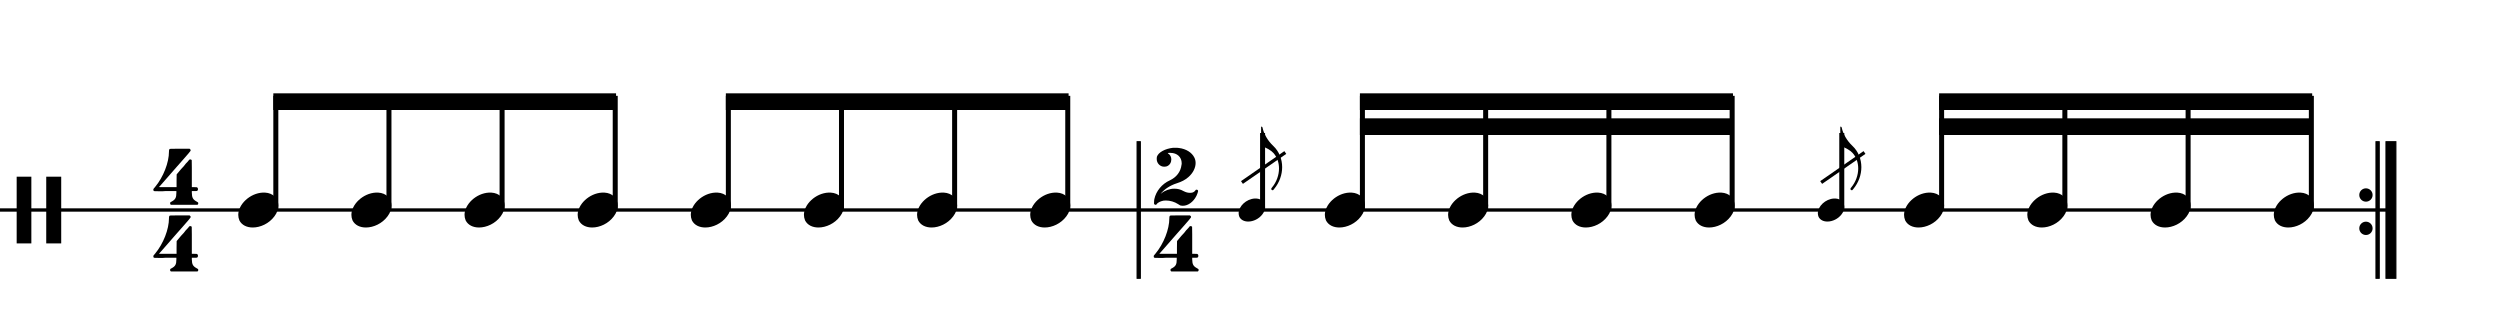
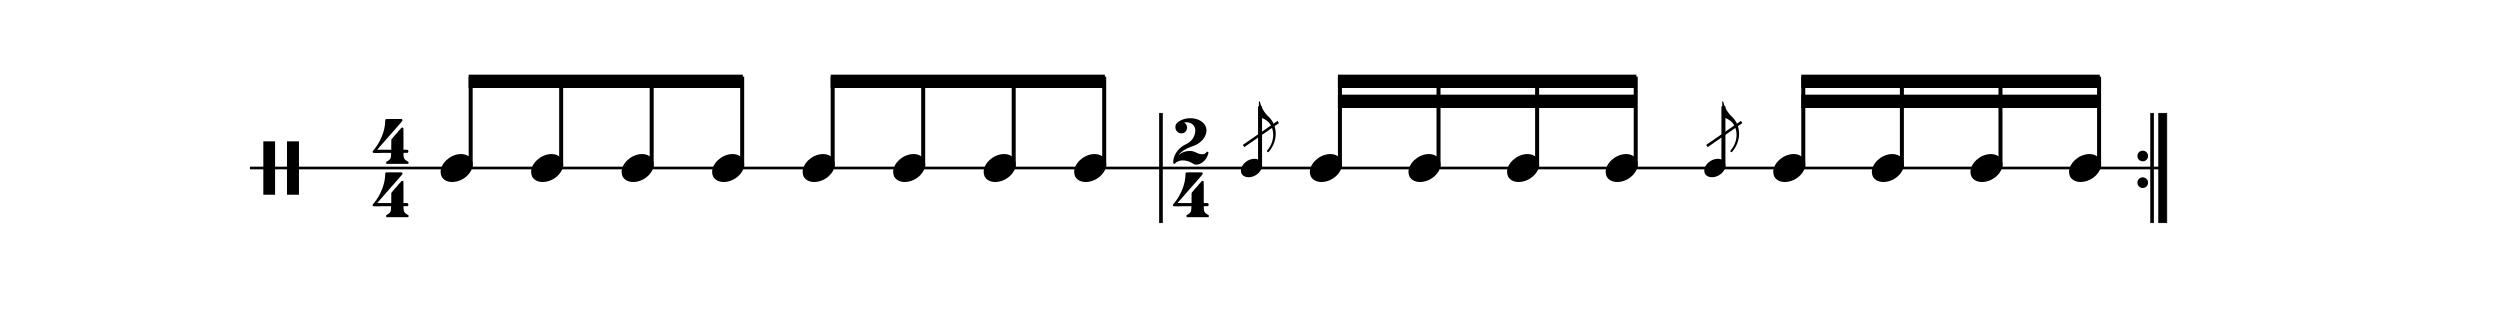
- <svg width="750" height="100" viewBox="100 135 650 100">
+ <svg width="750" height="100" viewBox="100 135 650 125">
  <path stroke-width="1" fill="none" stroke="black" stroke-dasharray="none" d="M50 198L391.112 198">
</path>
  <rect stroke-width="0.3" fill="black" stroke="black" stroke-dasharray="none" x="391.112" y="177.5" width="1" height="41">
</rect>
  <path stroke-width="0.3" fill="black" stroke="none" stroke-dasharray="none" d="M55 198M55 198L55 188.006L57.189 188.006L59.406 188.006L59.406 198L59.406 208.022L57.189 208.022L55 208.022L55 198M63.87 198.029L63.87 188.006L66.117 188.006L68.363 188.006L68.363 198.029L68.363 208.022L66.117 208.022L63.87 208.022L63.87 198.029">
</path>
  <path stroke-width="0.3" fill="black" stroke="none" stroke-dasharray="none" d="M96 198M101.011 179.654C101.04 179.626,101.443 179.626,102.682 179.626C103.056 179.626,103.459 179.626,103.978 179.626L106.886 179.626L106.973 179.712C107.117 179.798,107.203 179.942,107.203 180.058C107.203 180.23,107.117 180.346,107.002 180.461C106.973 180.547,106.714 180.778,106.541 181.037L105.014 182.794L103.056 185.011L102.019 186.192L100.464 187.978L98.419 190.31C98.074 190.742,97.699 191.088,97.699 191.088C97.699 191.088,97.699 191.088,97.699 191.088C97.699 191.146,97.958 191.146,100.349 191.146L102.97 191.146L102.97 189.274C102.97 187.373,102.97 187.344,102.998 187.315C103.056 187.229,103.315 186.912,104.323 185.731L104.726 185.299L105.13 184.867L105.734 184.09L106.368 183.427L106.685 183.024C106.8 182.851,106.973 182.822,107.117 182.822C107.29 182.822,107.434 182.909,107.52 183.053C107.549 183.139,107.549 183.197,107.549 185.328C107.549 185.818,107.549 186.422,107.549 187.142L107.549 191.146L108.269 191.146C108.931 191.146,108.96 191.146,109.046 191.174C109.277 191.261,109.392 191.491,109.392 191.75C109.392 191.894,109.363 192.067,109.248 192.182C109.075 192.326,109.046 192.326,108.269 192.326L107.549 192.326L107.549 192.816C107.578 194.285,107.866 194.861,108.989 195.466C109.392 195.667,109.478 195.725,109.478 196.013C109.478 196.214,109.421 196.301,109.277 196.416L109.19 196.445L105.245 196.445L101.328 196.445L101.242 196.416C101.069 196.301,101.04 196.214,101.04 196.013C101.04 195.725,101.069 195.667,101.501 195.466C102.624 194.861,102.912 194.285,102.912 192.816L102.912 192.326L99.6 192.326C98.995 192.384,98.506 192.384,98.102 192.384C96.288 192.384,96.259 192.326,96.23 192.326C96.058 192.269,96 192.096,96 191.894C96 191.894,96 191.894,96 191.894C96 191.693,96 191.693,96.576 191.03C98.995 188.093,100.694 183.83,100.694 180.432C100.694 179.914,100.781 179.741,101.011 179.654M102.739 198.029L102.768 198.029L102.682 198.029L102.739 198.029M102.739 178.618L102.768 178.618L102.682 178.618L102.739 178.618">
</path>
  <path stroke-width="0.3" fill="black" stroke="none" stroke-dasharray="none" d="M96 218M101.011 199.654C101.04 199.626,101.443 199.626,102.682 199.626C103.056 199.626,103.459 199.626,103.978 199.626L106.886 199.626L106.973 199.712C107.117 199.798,107.203 199.942,107.203 200.058C107.203 200.23,107.117 200.346,107.002 200.461C106.973 200.547,106.714 200.778,106.541 201.037L105.014 202.794L103.056 205.011L102.019 206.192L100.464 207.978L98.419 210.31C98.074 210.742,97.699 211.088,97.699 211.088C97.699 211.088,97.699 211.088,97.699 211.088C97.699 211.146,97.958 211.146,100.349 211.146L102.97 211.146L102.97 209.274C102.97 207.373,102.97 207.344,102.998 207.315C103.056 207.229,103.315 206.912,104.323 205.731L104.726 205.299L105.13 204.867L105.734 204.09L106.368 203.427L106.685 203.024C106.8 202.851,106.973 202.822,107.117 202.822C107.29 202.822,107.434 202.909,107.52 203.053C107.549 203.139,107.549 203.197,107.549 205.328C107.549 205.818,107.549 206.422,107.549 207.142L107.549 211.146L108.269 211.146C108.931 211.146,108.96 211.146,109.046 211.174C109.277 211.261,109.392 211.491,109.392 211.75C109.392 211.894,109.363 212.067,109.248 212.182C109.075 212.326,109.046 212.326,108.269 212.326L107.549 212.326L107.549 212.816C107.578 214.285,107.866 214.861,108.989 215.466C109.392 215.667,109.478 215.725,109.478 216.013C109.478 216.214,109.421 216.301,109.277 216.416L109.19 216.445L105.245 216.445L101.328 216.445L101.242 216.416C101.069 216.301,101.04 216.214,101.04 216.013C101.04 215.725,101.069 215.667,101.501 215.466C102.624 214.861,102.912 214.285,102.912 212.816L102.912 212.326L99.6 212.326C98.995 212.384,98.506 212.384,98.102 212.384C96.288 212.384,96.259 212.326,96.23 212.326C96.058 212.269,96 212.096,96 211.894C96 211.894,96 211.894,96 211.894C96 211.693,96 211.693,96.576 211.03C98.995 208.093,100.694 203.83,100.694 200.432C100.694 199.914,100.781 199.741,101.011 199.654M102.739 218.029L102.768 218.029L102.682 218.029L102.739 218.029M102.739 198.618L102.768 198.618L102.682 198.618L102.739 198.618">
</path>
  <g class="vf-stavenote" id="vf-auto21368">
    <g class="vf-note" pointer-events="bounding-box">
      <g class="vf-notehead" pointer-events="bounding-box">
        <path stroke-width="0.3" fill="#000000" stroke="none" stroke-dasharray="none" d="M121.478 198M128.835 192.777C128.948 192.777,129.116 192.777,129.144 192.777C129.144 192.777,129.172 192.777,129.172 192.777C129.172 192.777,129.341 192.777,129.481 192.777C132.008 192.918,133.497 194.574,133.497 196.652C133.497 197.663,133.16 198.814,132.317 199.909C130.717 202.072,128.105 203.251,125.831 203.251C124.062 203.251,122.545 202.549,121.815 201.117C121.591 200.555,121.478 200.022,121.478 199.432C121.478 196.371,124.904 192.974,128.835 192.777">
</path>
      </g>
    </g>
    <g class="vf-modifiers">
</g>
  </g>
  <g class="vf-stavenote" id="vf-auto21378">
    <g class="vf-note" pointer-events="bounding-box">
      <g class="vf-notehead" pointer-events="bounding-box">
        <path stroke-width="0.3" fill="#000000" stroke="none" stroke-dasharray="none" d="M155.419 198M162.776 192.777C162.888 192.777,163.056 192.777,163.084 192.777C163.084 192.777,163.113 192.777,163.113 192.777C163.113 192.777,163.281 192.777,163.421 192.777C165.949 192.918,167.437 194.574,167.437 196.652C167.437 197.663,167.1 198.814,166.257 199.909C164.657 202.072,162.045 203.251,159.771 203.251C158.002 203.251,156.486 202.549,155.756 201.117C155.531 200.555,155.419 200.022,155.419 199.432C155.419 196.371,158.844 192.974,162.776 192.777">
</path>
      </g>
    </g>
    <g class="vf-modifiers">
</g>
  </g>
  <g class="vf-stavenote" id="vf-auto21388">
    <g class="vf-note" pointer-events="bounding-box">
      <g class="vf-notehead" pointer-events="bounding-box">
        <path stroke-width="0.3" fill="#000000" stroke="none" stroke-dasharray="none" d="M189.359 198M196.716 192.777C196.828 192.777,196.997 192.777,197.025 192.777C197.025 192.777,197.053 192.777,197.053 192.777C197.053 192.777,197.221 192.777,197.362 192.777C199.889 192.918,201.377 194.574,201.377 196.652C201.377 197.663,201.04 198.814,200.198 199.909C198.597 202.072,195.986 203.251,193.711 203.251C191.942 203.251,190.426 202.549,189.696 201.117C189.471 200.555,189.359 200.022,189.359 199.432C189.359 196.371,192.785 192.974,196.716 192.777">
</path>
      </g>
    </g>
    <g class="vf-modifiers">
</g>
  </g>
  <g class="vf-stavenote" id="vf-auto21398">
    <g class="vf-note" pointer-events="bounding-box">
      <g class="vf-notehead" pointer-events="bounding-box">
        <path stroke-width="0.3" fill="#000000" stroke="none" stroke-dasharray="none" d="M223.299 198M230.656 192.777C230.768 192.777,230.937 192.777,230.965 192.777C230.965 192.777,230.993 192.777,230.993 192.777C230.993 192.777,231.161 192.777,231.302 192.777C233.829 192.918,235.317 194.574,235.317 196.652C235.317 197.663,234.98 198.814,234.138 199.909C232.537 202.072,229.926 203.251,227.651 203.251C225.882 203.251,224.366 202.549,223.636 201.117C223.411 200.555,223.299 200.022,223.299 199.432C223.299 196.371,226.725 192.974,230.656 192.777">
</path>
      </g>
    </g>
    <g class="vf-modifiers">
</g>
  </g>
  <g class="vf-stavenote" id="vf-auto21408">
    <g class="vf-note" pointer-events="bounding-box">
      <g class="vf-notehead" pointer-events="bounding-box">
        <path stroke-width="0.3" fill="#000000" stroke="none" stroke-dasharray="none" d="M257.239 198M264.596 192.777C264.708 192.777,264.877 192.777,264.905 192.777C264.905 192.777,264.933 192.777,264.933 192.777C264.933 192.777,265.102 192.777,265.242 192.777C267.769 192.918,269.257 194.574,269.257 196.652C269.257 197.663,268.92 198.814,268.078 199.909C266.478 202.072,263.866 203.251,261.592 203.251C259.823 203.251,258.306 202.549,257.576 201.117C257.352 200.555,257.239 200.022,257.239 199.432C257.239 196.371,260.665 192.974,264.596 192.777">
</path>
      </g>
    </g>
    <g class="vf-modifiers">
</g>
  </g>
  <g class="vf-stavenote" id="vf-auto21418">
    <g class="vf-note" pointer-events="bounding-box">
      <g class="vf-notehead" pointer-events="bounding-box">
        <path stroke-width="0.3" fill="#000000" stroke="none" stroke-dasharray="none" d="M291.179 198M298.536 192.777C298.649 192.777,298.817 192.777,298.845 192.777C298.845 192.777,298.873 192.777,298.873 192.777C298.873 192.777,299.042 192.777,299.182 192.777C301.709 192.918,303.198 194.574,303.198 196.652C303.198 197.663,302.861 198.814,302.018 199.909C300.418 202.072,297.806 203.251,295.532 203.251C293.763 203.251,292.246 202.549,291.516 201.117C291.292 200.555,291.179 200.022,291.179 199.432C291.179 196.371,294.605 192.974,298.536 192.777">
</path>
      </g>
    </g>
    <g class="vf-modifiers">
</g>
  </g>
  <g class="vf-stavenote" id="vf-auto21428">
    <g class="vf-note" pointer-events="bounding-box">
      <g class="vf-notehead" pointer-events="bounding-box">
        <path stroke-width="0.3" fill="#000000" stroke="none" stroke-dasharray="none" d="M325.12 198M332.477 192.777C332.589 192.777,332.757 192.777,332.785 192.777C332.785 192.777,332.814 192.777,332.814 192.777C332.814 192.777,332.982 192.777,333.122 192.777C335.65 192.918,337.138 194.574,337.138 196.652C337.138 197.663,336.801 198.814,335.958 199.909C334.358 202.072,331.746 203.251,329.472 203.251C327.703 203.251,326.187 202.549,325.457 201.117C325.232 200.555,325.12 200.022,325.12 199.432C325.12 196.371,328.545 192.974,332.477 192.777">
</path>
      </g>
    </g>
    <g class="vf-modifiers">
</g>
  </g>
  <g class="vf-stavenote" id="vf-auto21438">
    <g class="vf-note" pointer-events="bounding-box">
      <g class="vf-notehead" pointer-events="bounding-box">
        <path stroke-width="0.3" fill="#000000" stroke="none" stroke-dasharray="none" d="M359.06 198M366.417 192.777C366.529 192.777,366.698 192.777,366.726 192.777C366.726 192.777,366.754 192.777,366.754 192.777C366.754 192.777,366.922 192.777,367.063 192.777C369.59 192.918,371.078 194.574,371.078 196.652C371.078 197.663,370.741 198.814,369.899 199.909C368.298 202.072,365.687 203.251,363.412 203.251C361.643 203.251,360.127 202.549,359.397 201.117C359.172 200.555,359.06 200.022,359.06 199.432C359.06 196.371,362.486 192.974,366.417 192.777">
</path>
      </g>
    </g>
    <g class="vf-modifiers">
</g>
  </g>
  <path stroke-width="1.5" fill="none" stroke="#000000" stroke-dasharray="none" d="M132.747 198L132.747 163.75">
</path>
  <path stroke-width="1.5" fill="none" stroke="#000000" stroke-dasharray="none" d="M166.687 198L166.687 163.75">
</path>
  <path stroke-width="1.5" fill="none" stroke="#000000" stroke-dasharray="none" d="M200.627 198L200.627 163.75">
</path>
  <path stroke-width="1.5" fill="none" stroke="#000000" stroke-dasharray="none" d="M234.567 198L234.567 163.75">
</path>
  <path stroke-width="0.3" fill="#000000" stroke="none" stroke-dasharray="none" d="M131.997 163L131.997 168L234.817 168L234.817 163Z">
</path>
  <path stroke-width="1.5" fill="none" stroke="#000000" stroke-dasharray="none" d="M268.507 198L268.507 163.75">
</path>
  <path stroke-width="1.5" fill="none" stroke="#000000" stroke-dasharray="none" d="M302.448 198L302.448 163.75">
</path>
  <path stroke-width="1.5" fill="none" stroke="#000000" stroke-dasharray="none" d="M336.388 198L336.388 163.75">
</path>
  <path stroke-width="1.5" fill="none" stroke="#000000" stroke-dasharray="none" d="M370.328 198L370.328 163.75">
</path>
  <path stroke-width="0.3" fill="#000000" stroke="none" stroke-dasharray="none" d="M267.757 163L267.757 168L370.578 168L370.578 163Z">
</path>
  <path stroke-width="1" fill="none" stroke="black" stroke-dasharray="none" d="M391.112 198L767.781 198">
</path>
  <rect stroke-width="0.3" fill="black" stroke="black" stroke-dasharray="none" x="762.781" y="177.5" width="1" height="41">
</rect>
  <rect stroke-width="0.3" fill="black" stroke="black" stroke-dasharray="none" x="765.781" y="177.5" width="3" height="41">
</rect>
  <path stroke-width="0.3" fill="black" stroke="none" stroke-dasharray="none" d="M761.781 193.5 A2 2 0 0 0 757.781 193.5M757.781 193.5 A2 2 0 0 0 761.781 193.5">
</path>
  <path stroke-width="0.3" fill="black" stroke="none" stroke-dasharray="none" d="M761.781 203.5 A2 2 0 0 0 757.781 203.5M757.781 203.5 A2 2 0 0 0 761.781 203.5">
</path>
  <path stroke-width="0.3" fill="black" stroke="none" stroke-dasharray="none" d="M396.242 198M401.915 179.338C402.03 179.338,402.232 179.338,402.462 179.338C402.923 179.338,403.528 179.338,403.672 179.395C405.832 179.654,407.56 180.749,408.309 182.275C408.568 182.794,408.683 183.341,408.683 183.917C408.683 185.328,407.906 186.941,406.494 188.15C405.515 188.986,404.536 189.504,403.01 189.994C401.022 190.627,399.323 191.75,398.229 193.104C398.229 193.104,398.229 193.133,398.229 193.133C398.229 193.133,398.229 193.133,398.229 193.133C398.229 193.133,398.315 193.104,398.373 193.018C399.467 192.125,400.936 191.606,402.261 191.606C403.355 191.606,404.133 191.808,405.17 192.384C405.803 192.701,406.379 192.845,406.926 192.845C407.157 192.845,407.387 192.845,407.646 192.787C408.021 192.701,408.424 192.413,408.568 192.182C408.654 191.981,408.798 191.894,408.971 191.894C409.202 191.894,409.432 192.067,409.432 192.326C409.432 192.528,409.173 193.248,408.942 193.738C408.021 195.581,406.408 196.733,404.853 196.733C404.738 196.733,404.651 196.733,404.536 196.704C404.133 196.704,403.96 196.589,403.442 196.243C402.347 195.523,400.965 195.149,399.755 195.149C399.237 195.149,398.776 195.206,398.344 195.379C397.768 195.581,397.221 195.926,397.048 196.186C396.962 196.387,396.818 196.445,396.645 196.445C396.501 196.445,396.357 196.387,396.27 196.214L396.213 196.128L396.213 195.725C396.213 195.379,396.242 195.264,396.242 195.149C396.27 195.062,396.299 194.89,396.299 194.746C396.818 192.326,398.574 190.166,400.965 189.101C402.923 188.179,404.219 186.538,404.45 184.464C404.507 184.291,404.507 184.147,404.507 183.974C404.507 182.131,403.125 180.864,401.166 180.864C401.022 180.864,400.85 180.864,400.706 180.864C400.418 180.893,400.331 180.893,400.331 180.95C400.331 180.95,400.331 180.979,400.418 181.037C401.08 181.411,401.397 182.131,401.397 182.822C401.397 183.715,400.936 184.55,400.043 184.896C399.755 184.982,399.467 185.011,399.237 185.011C398.027 185.011,397.019 183.974,397.019 182.736C397.019 182.506,397.019 182.275,397.077 182.016C397.509 180.691,399.554 179.597,401.915 179.338M402.808 198.029L402.866 198.029L402.779 198.029L402.808 198.029M402.808 178.618L402.866 178.618L402.779 178.618L402.808 178.618">
</path>
  <path stroke-width="0.3" fill="black" stroke="none" stroke-dasharray="none" d="M396.112 218M401.123 199.654C401.152 199.626,401.555 199.626,402.794 199.626C403.168 199.626,403.571 199.626,404.09 199.626L406.998 199.626L407.085 199.712C407.229 199.798,407.315 199.942,407.315 200.058C407.315 200.23,407.229 200.346,407.114 200.461C407.085 200.547,406.826 200.778,406.653 201.037L405.126 202.794L403.168 205.011L402.131 206.192L400.576 207.978L398.531 210.31C398.186 210.742,397.811 211.088,397.811 211.088C397.811 211.088,397.811 211.088,397.811 211.088C397.811 211.146,398.07 211.146,400.461 211.146L403.082 211.146L403.082 209.274C403.082 207.373,403.082 207.344,403.11 207.315C403.168 207.229,403.427 206.912,404.435 205.731L404.838 205.299L405.242 204.867L405.846 204.09L406.48 203.427L406.797 203.024C406.912 202.851,407.085 202.822,407.229 202.822C407.402 202.822,407.546 202.909,407.632 203.053C407.661 203.139,407.661 203.197,407.661 205.328C407.661 205.818,407.661 206.422,407.661 207.142L407.661 211.146L408.381 211.146C409.043 211.146,409.072 211.146,409.158 211.174C409.389 211.261,409.504 211.491,409.504 211.75C409.504 211.894,409.475 212.067,409.36 212.182C409.187 212.326,409.158 212.326,408.381 212.326L407.661 212.326L407.661 212.816C407.69 214.285,407.978 214.861,409.101 215.466C409.504 215.667,409.59 215.725,409.59 216.013C409.59 216.214,409.533 216.301,409.389 216.416L409.302 216.445L405.357 216.445L401.44 216.445L401.354 216.416C401.181 216.301,401.152 216.214,401.152 216.013C401.152 215.725,401.181 215.667,401.613 215.466C402.736 214.861,403.024 214.285,403.024 212.816L403.024 212.326L399.712 212.326C399.107 212.384,398.618 212.384,398.214 212.384C396.4 212.384,396.371 212.326,396.342 212.326C396.17 212.269,396.112 212.096,396.112 211.894C396.112 211.894,396.112 211.894,396.112 211.894C396.112 211.693,396.112 211.693,396.688 211.03C399.107 208.093,400.806 203.83,400.806 200.432C400.806 199.914,400.893 199.741,401.123 199.654M402.851 218.029L402.88 218.029L402.794 218.029L402.851 218.029M402.851 198.618L402.88 198.618L402.794 198.618L402.851 198.618">
</path>
  <g class="vf-stavenote" id="vf-auto21451">
    <g class="vf-note" pointer-events="bounding-box">
      <g class="vf-notehead" pointer-events="bounding-box">
        <path stroke-width="0.3" fill="#000000" stroke="none" stroke-dasharray="none" d="M447.455 198M454.811 192.777C454.924 192.777,455.092 192.777,455.12 192.777C455.12 192.777,455.148 192.777,455.148 192.777C455.148 192.777,455.317 192.777,455.457 192.777C457.985 192.918,459.473 194.574,459.473 196.652C459.473 197.663,459.136 198.814,458.293 199.909C456.693 202.072,454.081 203.251,451.807 203.251C450.038 203.251,448.522 202.549,447.791 201.117C447.567 200.555,447.455 200.022,447.455 199.432C447.455 196.371,450.88 192.974,454.811 192.777">
</path>
      </g>
    </g>
    <g class="vf-modifiers">
      <g class="vf-stavenote" id="vf-auto21461">
        <g class="vf-note" pointer-events="bounding-box">
          <g class="vf-stem" pointer-events="bounding-box">
            <path stroke-width="1.5" fill="none" stroke="#000000" stroke-dasharray="none" d="M428.772 198L428.772 174.9">
</path>
          </g>
          <g class="vf-notehead" pointer-events="bounding-box">
            <path stroke-width="0.3" fill="#000000" stroke="none" stroke-dasharray="none" d="M421.59 198M426.446 194.553C426.52 194.553,426.631 194.553,426.65 194.553C426.65 194.553,426.668 194.553,426.668 194.553C426.668 194.553,426.78 194.553,426.872 194.553C428.54 194.646,429.522 195.739,429.522 197.11C429.522 197.778,429.3 198.537,428.744 199.26C427.688 200.687,425.964 201.466,424.463 201.466C423.295 201.466,422.295 201.002,421.813 200.057C421.665 199.686,421.59 199.334,421.59 198.945C421.59 196.925,423.851 194.683,426.446 194.553">
</path>
          </g>
          <g class="vf-flag" pointer-events="bounding-box">
            <path stroke-width="0.3" fill="#000000" stroke="none" stroke-dasharray="none" d="M428.772 172.9M428.328 175.884L428.328 172.993L428.402 172.993C428.606 172.993,428.735 173.122,428.772 173.345C429.162 175.198,430.329 177.218,431.942 178.738C433.739 180.424,434.647 182.741,434.647 185.132C434.647 187.393,433.85 189.746,432.238 191.692C431.96 192.063,431.942 192.063,431.756 192.063C431.534 192.063,431.386 191.896,431.386 191.674C431.386 191.507,431.404 191.47,431.589 191.266C432.998 189.561,433.702 187.504,433.702 185.539C433.702 183.797,433.146 182.129,431.997 180.869C431.293 180.091,429.996 179.349,428.346 178.775C428.346 178.756,428.328 178.182,428.328 175.884">
</path>
          </g>
        </g>
        <g class="vf-modifiers">
</g>
      </g>
      <path stroke-width="1" fill="none" stroke="#000000" stroke-dasharray="none" d="M422.59 189.75L435.59 180.75Z">
</path>
    </g>
  </g>
  <g class="vf-stavenote" id="vf-auto21475">
    <g class="vf-note" pointer-events="bounding-box">
      <g class="vf-notehead" pointer-events="bounding-box">
        <path stroke-width="0.3" fill="#000000" stroke="none" stroke-dasharray="none" d="M484.429 198M491.786 192.777C491.898 192.777,492.066 192.777,492.095 192.777C492.095 192.777,492.123 192.777,492.123 192.777C492.123 192.777,492.291 192.777,492.432 192.777C494.959 192.918,496.447 194.574,496.447 196.652C496.447 197.663,496.11 198.814,495.268 199.909C493.667 202.072,491.056 203.251,488.781 203.251C487.012 203.251,485.496 202.549,484.766 201.117C484.541 200.555,484.429 200.022,484.429 199.432C484.429 196.371,487.854 192.974,491.786 192.777">
</path>
      </g>
    </g>
    <g class="vf-modifiers">
</g>
  </g>
  <g class="vf-stavenote" id="vf-auto21485">
    <g class="vf-note" pointer-events="bounding-box">
      <g class="vf-notehead" pointer-events="bounding-box">
        <path stroke-width="0.3" fill="#000000" stroke="none" stroke-dasharray="none" d="M521.403 198M528.76 192.777C528.872 192.777,529.041 192.777,529.069 192.777C529.069 192.777,529.097 192.777,529.097 192.777C529.097 192.777,529.265 192.777,529.406 192.777C531.933 192.918,533.421 194.574,533.421 196.652C533.421 197.663,533.084 198.814,532.242 199.909C530.641 202.072,528.03 203.251,525.755 203.251C523.986 203.251,522.47 202.549,521.74 201.117C521.515 200.555,521.403 200.022,521.403 199.432C521.403 196.371,524.829 192.974,528.76 192.777">
</path>
      </g>
    </g>
    <g class="vf-modifiers">
</g>
  </g>
  <g class="vf-stavenote" id="vf-auto21495">
    <g class="vf-note" pointer-events="bounding-box">
      <g class="vf-notehead" pointer-events="bounding-box">
        <path stroke-width="0.3" fill="#000000" stroke="none" stroke-dasharray="none" d="M558.377 198M565.734 192.777C565.846 192.777,566.015 192.777,566.043 192.777C566.043 192.777,566.071 192.777,566.071 192.777C566.071 192.777,566.239 192.777,566.38 192.777C568.907 192.918,570.395 194.574,570.395 196.652C570.395 197.663,570.058 198.814,569.216 199.909C567.615 202.072,565.004 203.251,562.729 203.251C560.96 203.251,559.444 202.549,558.714 201.117C558.489 200.555,558.377 200.022,558.377 199.432C558.377 196.371,561.803 192.974,565.734 192.777">
</path>
      </g>
    </g>
    <g class="vf-modifiers">
</g>
  </g>
  <g class="vf-stavenote" id="vf-auto21505">
    <g class="vf-note" pointer-events="bounding-box">
      <g class="vf-notehead" pointer-events="bounding-box">
        <path stroke-width="0.3" fill="#000000" stroke="none" stroke-dasharray="none" d="M621.215 198M628.572 192.777C628.685 192.777,628.853 192.777,628.881 192.777C628.881 192.777,628.909 192.777,628.909 192.777C628.909 192.777,629.078 192.777,629.218 192.777C631.745 192.918,633.234 194.574,633.234 196.652C633.234 197.663,632.897 198.814,632.054 199.909C630.454 202.072,627.842 203.251,625.568 203.251C623.799 203.251,622.282 202.549,621.552 201.117C621.328 200.555,621.215 200.022,621.215 199.432C621.215 196.371,624.641 192.974,628.572 192.777">
</path>
      </g>
    </g>
    <g class="vf-modifiers">
      <g class="vf-stavenote" id="vf-auto21515">
        <g class="vf-note" pointer-events="bounding-box">
          <g class="vf-stem" pointer-events="bounding-box">
            <path stroke-width="1.5" fill="none" stroke="#000000" stroke-dasharray="none" d="M602.533 198L602.533 174.9">
</path>
          </g>
          <g class="vf-notehead" pointer-events="bounding-box">
            <path stroke-width="0.3" fill="#000000" stroke="none" stroke-dasharray="none" d="M595.351 198M600.207 194.553C600.281 194.553,600.392 194.553,600.411 194.553C600.411 194.553,600.429 194.553,600.429 194.553C600.429 194.553,600.54 194.553,600.633 194.553C602.301 194.646,603.283 195.739,603.283 197.11C603.283 197.778,603.061 198.537,602.505 199.26C601.449 200.687,599.725 201.466,598.224 201.466C597.056 201.466,596.055 201.002,595.574 200.057C595.425 199.686,595.351 199.334,595.351 198.945C595.351 196.925,597.612 194.683,600.207 194.553">
</path>
          </g>
          <g class="vf-flag" pointer-events="bounding-box">
            <path stroke-width="0.3" fill="#000000" stroke="none" stroke-dasharray="none" d="M602.533 172.9M602.088 175.884L602.088 172.993L602.163 172.993C602.366 172.993,602.496 173.122,602.533 173.345C602.922 175.198,604.09 177.218,605.702 178.738C607.5 180.424,608.408 182.741,608.408 185.132C608.408 187.393,607.611 189.746,605.999 191.692C605.721 192.063,605.702 192.063,605.517 192.063C605.295 192.063,605.146 191.896,605.146 191.674C605.146 191.507,605.165 191.47,605.35 191.266C606.759 189.561,607.463 187.504,607.463 185.539C607.463 183.797,606.907 182.129,605.758 180.869C605.054 180.091,603.756 179.349,602.107 178.775C602.107 178.756,602.088 178.182,602.088 175.884">
</path>
          </g>
        </g>
        <g class="vf-modifiers">
</g>
      </g>
      <path stroke-width="1" fill="none" stroke="#000000" stroke-dasharray="none" d="M596.351 189.75L609.351 180.75Z">
</path>
    </g>
  </g>
  <g class="vf-stavenote" id="vf-auto21529">
    <g class="vf-note" pointer-events="bounding-box">
      <g class="vf-notehead" pointer-events="bounding-box">
        <path stroke-width="0.3" fill="#000000" stroke="none" stroke-dasharray="none" d="M658.19 198M665.546 192.777C665.659 192.777,665.827 192.777,665.855 192.777C665.855 192.777,665.883 192.777,665.883 192.777C665.883 192.777,666.052 192.777,666.192 192.777C668.72 192.918,670.208 194.574,670.208 196.652C670.208 197.663,669.871 198.814,669.028 199.909C667.428 202.072,664.816 203.251,662.542 203.251C660.773 203.251,659.257 202.549,658.526 201.117C658.302 200.555,658.19 200.022,658.19 199.432C658.19 196.371,661.615 192.974,665.546 192.777">
</path>
      </g>
    </g>
    <g class="vf-modifiers">
</g>
  </g>
  <g class="vf-stavenote" id="vf-auto21539">
    <g class="vf-note" pointer-events="bounding-box">
      <g class="vf-notehead" pointer-events="bounding-box">
        <path stroke-width="0.3" fill="#000000" stroke="none" stroke-dasharray="none" d="M695.164 198M702.521 192.777C702.633 192.777,702.801 192.777,702.83 192.777C702.83 192.777,702.858 192.777,702.858 192.777C702.858 192.777,703.026 192.777,703.166 192.777C705.694 192.918,707.182 194.574,707.182 196.652C707.182 197.663,706.845 198.814,706.003 199.909C704.402 202.072,701.791 203.251,699.516 203.251C697.747 203.251,696.231 202.549,695.501 201.117C695.276 200.555,695.164 200.022,695.164 199.432C695.164 196.371,698.589 192.974,702.521 192.777">
</path>
      </g>
    </g>
    <g class="vf-modifiers">
</g>
  </g>
  <g class="vf-stavenote" id="vf-auto21549">
    <g class="vf-note" pointer-events="bounding-box">
      <g class="vf-notehead" pointer-events="bounding-box">
        <path stroke-width="0.3" fill="#000000" stroke="none" stroke-dasharray="none" d="M732.138 198M739.495 192.777C739.607 192.777,739.776 192.777,739.804 192.777C739.804 192.777,739.832 192.777,739.832 192.777C739.832 192.777,740 192.777,740.141 192.777C742.668 192.918,744.156 194.574,744.156 196.652C744.156 197.663,743.819 198.814,742.977 199.909C741.376 202.072,738.765 203.251,736.49 203.251C734.721 203.251,733.205 202.549,732.475 201.117C732.25 200.555,732.138 200.022,732.138 199.432C732.138 196.371,735.564 192.974,739.495 192.777">
</path>
      </g>
    </g>
    <g class="vf-modifiers">
</g>
  </g>
  <path stroke-width="1.5" fill="none" stroke="#000000" stroke-dasharray="none" d="M458.723 198L458.723 163.75">
</path>
  <path stroke-width="1.5" fill="none" stroke="#000000" stroke-dasharray="none" d="M495.697 198L495.697 163.75">
</path>
  <path stroke-width="1.5" fill="none" stroke="#000000" stroke-dasharray="none" d="M532.671 198L532.671 163.75">
</path>
  <path stroke-width="1.5" fill="none" stroke="#000000" stroke-dasharray="none" d="M569.645 198L569.645 163.75">
</path>
  <path stroke-width="0.3" fill="#000000" stroke="none" stroke-dasharray="none" d="M457.973 163L457.973 168L569.895 168L569.895 163Z">
</path>
  <path stroke-width="0.3" fill="#000000" stroke="none" stroke-dasharray="none" d="M457.973 170.5L457.973 175.5L569.895 175.5L569.895 170.5Z">
</path>
  <path stroke-width="1.5" fill="none" stroke="#000000" stroke-dasharray="none" d="M632.484 198L632.484 163.75">
</path>
  <path stroke-width="1.5" fill="none" stroke="#000000" stroke-dasharray="none" d="M669.458 198L669.458 163.75">
</path>
  <path stroke-width="1.5" fill="none" stroke="#000000" stroke-dasharray="none" d="M706.432 198L706.432 163.75">
</path>
  <path stroke-width="1.5" fill="none" stroke="#000000" stroke-dasharray="none" d="M743.406 198L743.406 163.75">
</path>
  <path stroke-width="0.3" fill="#000000" stroke="none" stroke-dasharray="none" d="M631.734 163L631.734 168L743.656 168L743.656 163Z">
</path>
  <path stroke-width="0.3" fill="#000000" stroke="none" stroke-dasharray="none" d="M631.734 170.5L631.734 175.5L743.656 175.5L743.656 170.5Z">
</path>
</svg>
